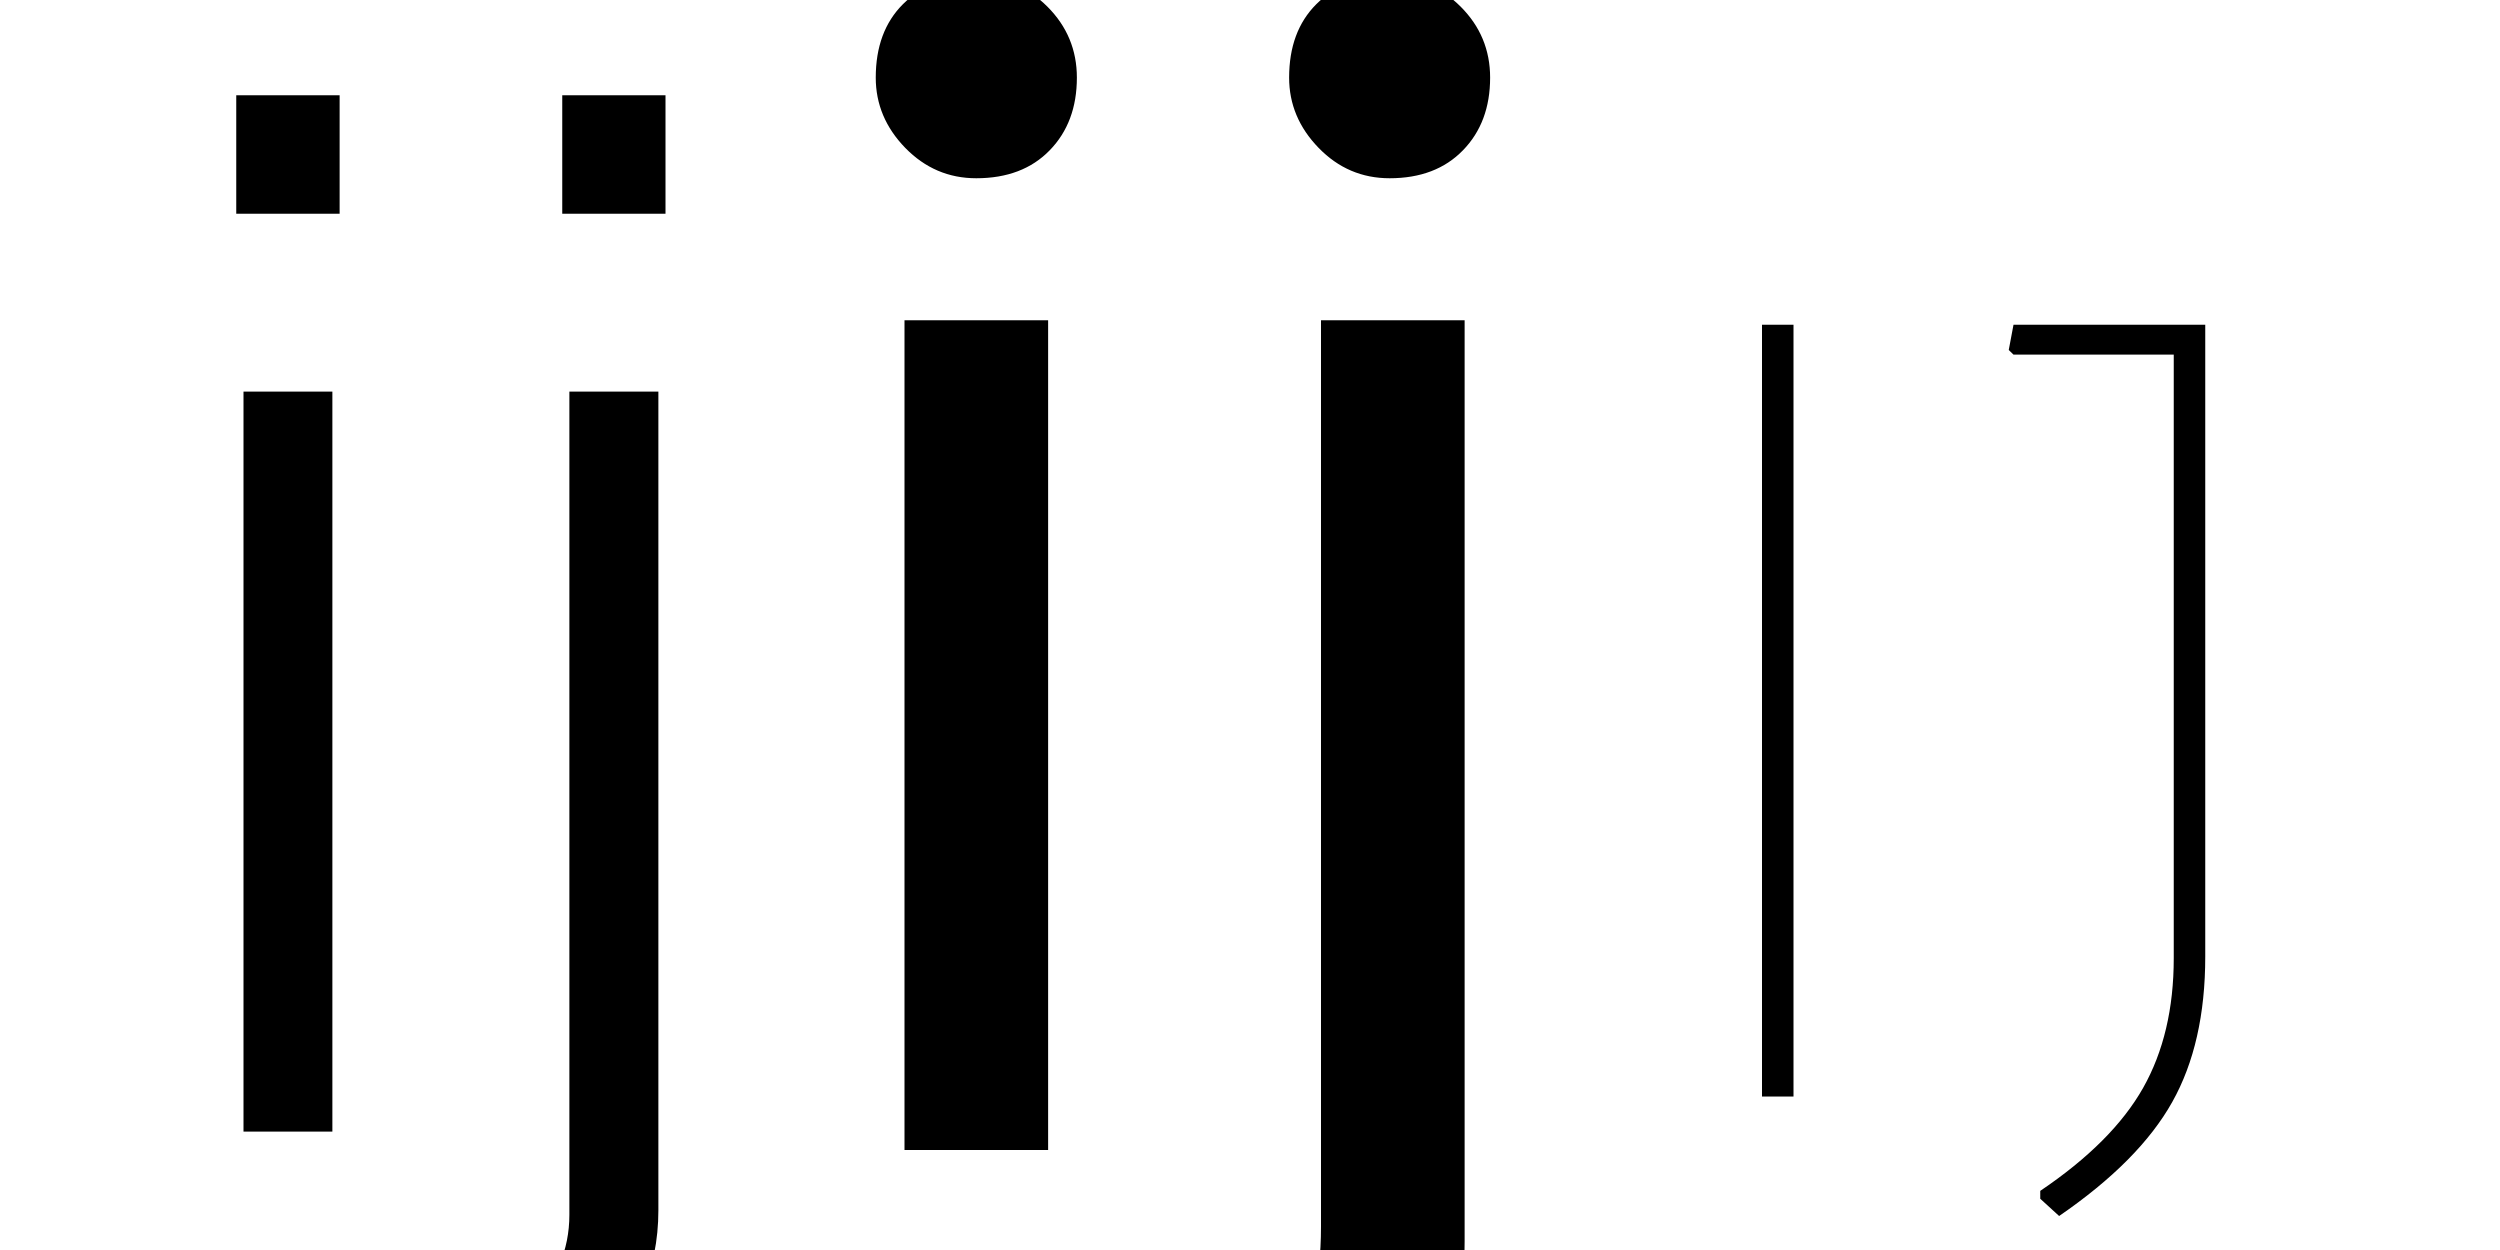
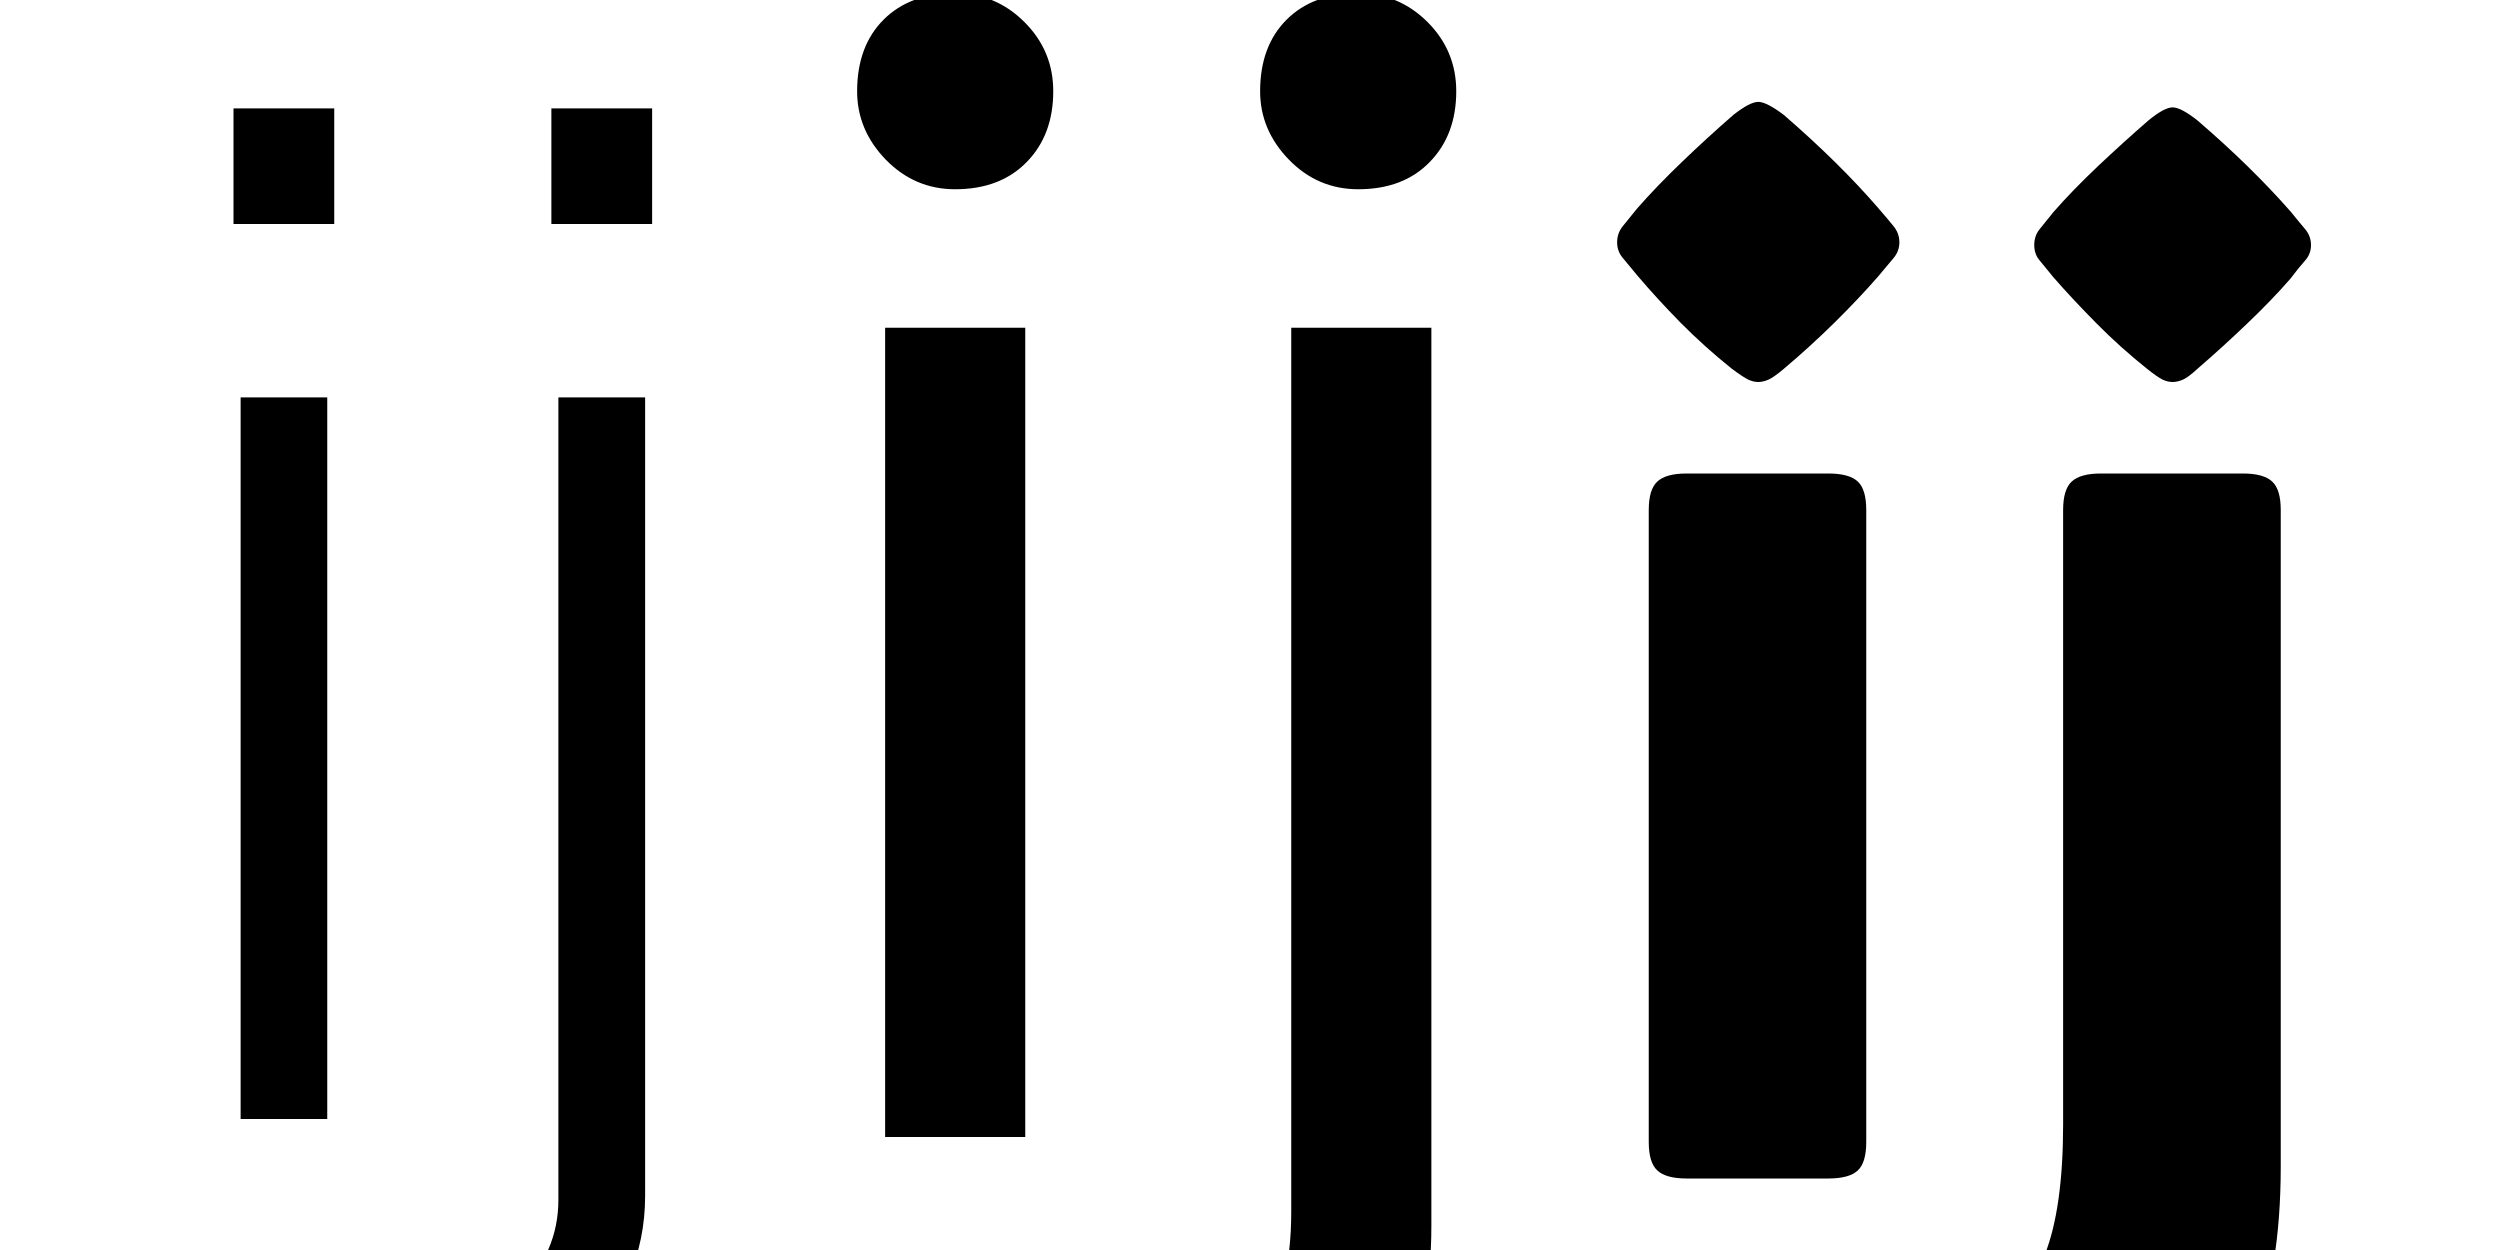
<svg xmlns="http://www.w3.org/2000/svg" width="200" height="100" version="1.1" id="svg1" viewBox="0 0 200 100">
-   <path d="M27.17 17.10L18.90 17.10L18.90 7.62L27.17 7.62L27.17 17.10ZM26.59 90.53L19.48 90.53L19.48 31.33L26.59 31.33L26.59 90.53ZM53.24 17.10L44.98 17.10L44.98 7.62L53.24 7.62L53.24 17.10ZM52.67 96.83L52.67 96.83Q52.67 100.41 51.31 103.56Q49.95 106.71 47.58 109.08Q45.21 111.45 42.03 112.84Q38.85 114.23 35.26 114.23L35.26 114.23L35.26 107.47Q37.40 107.47 39.28 106.66Q41.16 105.85 42.55 104.46Q43.94 103.07 44.75 101.19Q45.55 99.31 45.55 97.18L45.55 97.18L45.55 31.33L52.67 31.33L52.67 96.83Z" />
-   <path d="M83.85 92.00L72.36 92.00L72.36 25.62L83.85 25.62L83.85 92.00ZM78.10 14.26L78.10 14.26Q74.79 14.26 72.42 11.83Q70.06 9.40 70.06 6.21L70.06 6.21Q70.06 2.51 72.23 0.34Q74.40-1.83 78.10-1.83L78.10-1.83Q81.42-1.83 83.79 0.53Q86.15 2.89 86.15 6.21L86.15 6.21Q86.15 9.79 83.98 12.02Q81.81 14.26 78.10 14.26ZM96.23 121.62L96.23 121.62Q88.44 121.62 83.21 118.68L83.21 118.68L86.02 109.11Q87.68 110.13 90.04 110.89Q92.40 111.66 94.83 111.66L94.83 111.66Q105.68 111.66 105.68 98.13L105.68 98.13L105.68 25.62L117.17 25.62L117.17 99.28Q117.17 107.06 114.36 111.98Q111.55 116.89 106.83 119.25Q102.10 121.62 96.23 121.62ZM111.17 14.26L111.17 14.26Q107.85 14.26 105.49 11.83Q103.13 9.40 103.13 6.21L103.13 6.21Q103.13 2.51 105.30 0.34Q107.47-1.83 111.17-1.83L111.17-1.83Q114.49-1.83 116.85 0.53Q119.21 2.89 119.21 6.21L119.21 6.21Q119.21 9.79 117.04 12.02Q114.87 14.26 111.17 14.26Z" />
-   <path d="M143.48 25.98L143.48 87.72L140.96 87.72L140.96 25.98L143.48 25.98ZM176.42 25.98L176.42 76.53Q176.42 83.45 173.78 88.16Q171.14 92.88 164.73 97.28L164.73 97.28L163.22 95.90L163.22 95.27Q169.00 91.37 171.45 87.03Q173.90 82.69 173.90 76.66L173.90 76.66L173.90 28.37L161.08 28.37L160.70 28.00L161.08 25.98L176.42 25.98Z" />
+   <path d="M26.74 17.92L18.68 17.92L18.68 8.67L26.74 8.67L26.74 17.92ZM26.18 89.52L19.25 89.52L19.25 31.79L26.18 31.79L26.18 89.52ZM52.17 17.92L44.11 17.92L44.11 8.67L52.17 8.67L52.17 17.92ZM51.61 95.67L51.61 95.67Q51.61 99.16 50.28 102.23Q48.96 105.31 46.65 107.62Q44.33 109.93 41.23 111.28Q38.13 112.64 34.64 112.64L34.64 112.64L34.64 106.04Q36.72 106.04 38.56 105.25Q40.39 104.46 41.74 103.11Q43.09 101.75 43.88 99.92Q44.67 98.09 44.67 96.00L44.67 96.00L44.67 31.79L51.61 31.79L51.61 95.67Z" />
+   <path d="M82.02 90.96L70.81 90.96L70.81 26.22L82.02 26.22L82.02 90.96ZM76.41 15.14L76.41 15.14Q73.18 15.14 70.87 12.78Q68.57 10.41 68.57 7.30L68.57 7.30Q68.57 3.69 70.69 1.57Q72.80-0.54 76.41-0.54L76.41-0.54Q79.65-0.54 81.95 1.76Q84.26 4.06 84.26 7.30L84.26 7.30Q84.26 10.79 82.14 12.96Q80.02 15.14 76.41 15.14ZM94.09 119.84L94.09 119.84Q86.50 119.84 81.39 116.98L81.39 116.98L84.13 107.64Q85.75 108.63 88.05 109.38Q90.36 110.13 92.72 110.13L92.72 110.13Q103.30 110.13 103.30 96.93L103.30 96.93L103.30 26.22L114.51 26.22L114.51 98.05Q114.51 105.65 111.77 110.44Q109.03 115.23 104.42 117.54Q99.82 119.84 94.09 119.84ZM108.66 15.14L108.66 15.14Q105.42 15.14 103.12 12.78Q100.81 10.41 100.81 7.30L100.81 7.30Q100.81 3.69 102.93 1.57Q105.05-0.54 108.66-0.54L108.66-0.54Q111.89-0.54 114.20 1.76Q116.50 4.06 116.50 7.30L116.50 7.30Q116.50 10.79 114.38 12.96Q112.27 15.14 108.66 15.14Z" />
+   <path d="M129.37 19.38L129.37 19.38Q129.37 18.67 129.81 18.11Q130.25 17.56 130.97 16.68L130.97 16.68Q132.51 14.92 134.54 12.97Q136.58 11.01 138.67 9.19L138.67 9.19Q140.00 8.15 140.66 8.15L140.66 8.15Q141.32 8.15 142.70 9.19L142.70 9.19Q147.16 13.05 150.29 16.68L150.29 16.68Q151.01 17.51 151.48 18.09Q151.95 18.67 151.95 19.38L151.95 19.38Q151.95 20.10 151.48 20.65Q151.01 21.20 150.24 22.13L150.24 22.13Q148.75 23.84 146.77 25.80Q144.79 27.75 142.70 29.51L142.70 29.51Q141.92 30.17 141.48 30.37Q141.04 30.56 140.66 30.56L140.66 30.56Q140.27 30.56 139.86 30.37Q139.45 30.17 138.56 29.51L138.56 29.51Q136.36 27.75 134.43 25.80Q132.51 23.84 130.97 22.02L130.97 22.02Q130.25 21.14 129.81 20.62Q129.37 20.10 129.37 19.38ZM149.30 40.80L149.30 91.36Q149.30 93.01 148.62 93.64Q147.93 94.28 146.27 94.28L146.27 94.28L134.93 94.28Q133.28 94.28 132.59 93.64Q131.90 93.01 131.90 91.36L131.90 91.36L131.90 40.80Q131.90 39.15 132.59 38.52Q133.28 37.88 134.93 37.88L134.93 37.88L146.27 37.88Q147.93 37.88 148.62 38.52Q149.30 39.15 149.30 40.80L149.30 40.80ZM162.74 19.60L162.74 19.60Q162.74 18.89 163.15 18.36Q163.57 17.84 164.28 16.96L164.28 16.96Q165.82 15.20 167.83 13.30Q169.84 11.40 171.88 9.63L171.88 9.63Q173.15 8.59 173.81 8.59L173.81 8.59Q174.47 8.59 175.79 9.63L175.79 9.63Q180.09 13.32 183.28 16.96L183.28 16.96Q183.94 17.78 184.41 18.33Q184.88 18.89 184.88 19.60L184.88 19.60Q184.88 20.32 184.41 20.84Q183.94 21.36 183.23 22.30L183.23 22.30Q181.74 24.01 179.78 25.88Q177.83 27.75 175.79 29.51L175.79 29.51Q175.08 30.17 174.64 30.37Q174.19 30.56 173.81 30.56L173.81 30.56Q173.42 30.56 173.01 30.37Q172.60 30.17 171.77 29.51L171.77 29.51Q169.57 27.75 167.70 25.85Q165.82 23.95 164.28 22.19L164.28 22.19Q163.57 21.31 163.15 20.81Q162.74 20.32 162.74 19.60ZM165.05 89.93L165.05 89.93L165.05 40.80Q165.05 39.15 165.74 38.52Q166.43 37.88 168.08 37.88L168.08 37.88L179.43 37.88Q181.08 37.88 181.77 38.52Q182.46 39.15 182.46 40.80L182.46 40.80L182.46 93.28Q182.46 101.82 180.14 107.19Q177.83 112.56 174.31 115.67Q170.78 118.78 167.15 120.60L167.15 120.60Q165.16 121.59 163.68 119.83L163.68 119.83L156.96 111.62Q156.08 110.58 156.08 109.83Q156.08 109.09 157.23 108.32L157.23 108.32Q158.45 107.49 160.29 105.79Q162.13 104.08 163.59 100.36Q165.05 96.64 165.05 89.93Z" />
</svg>
